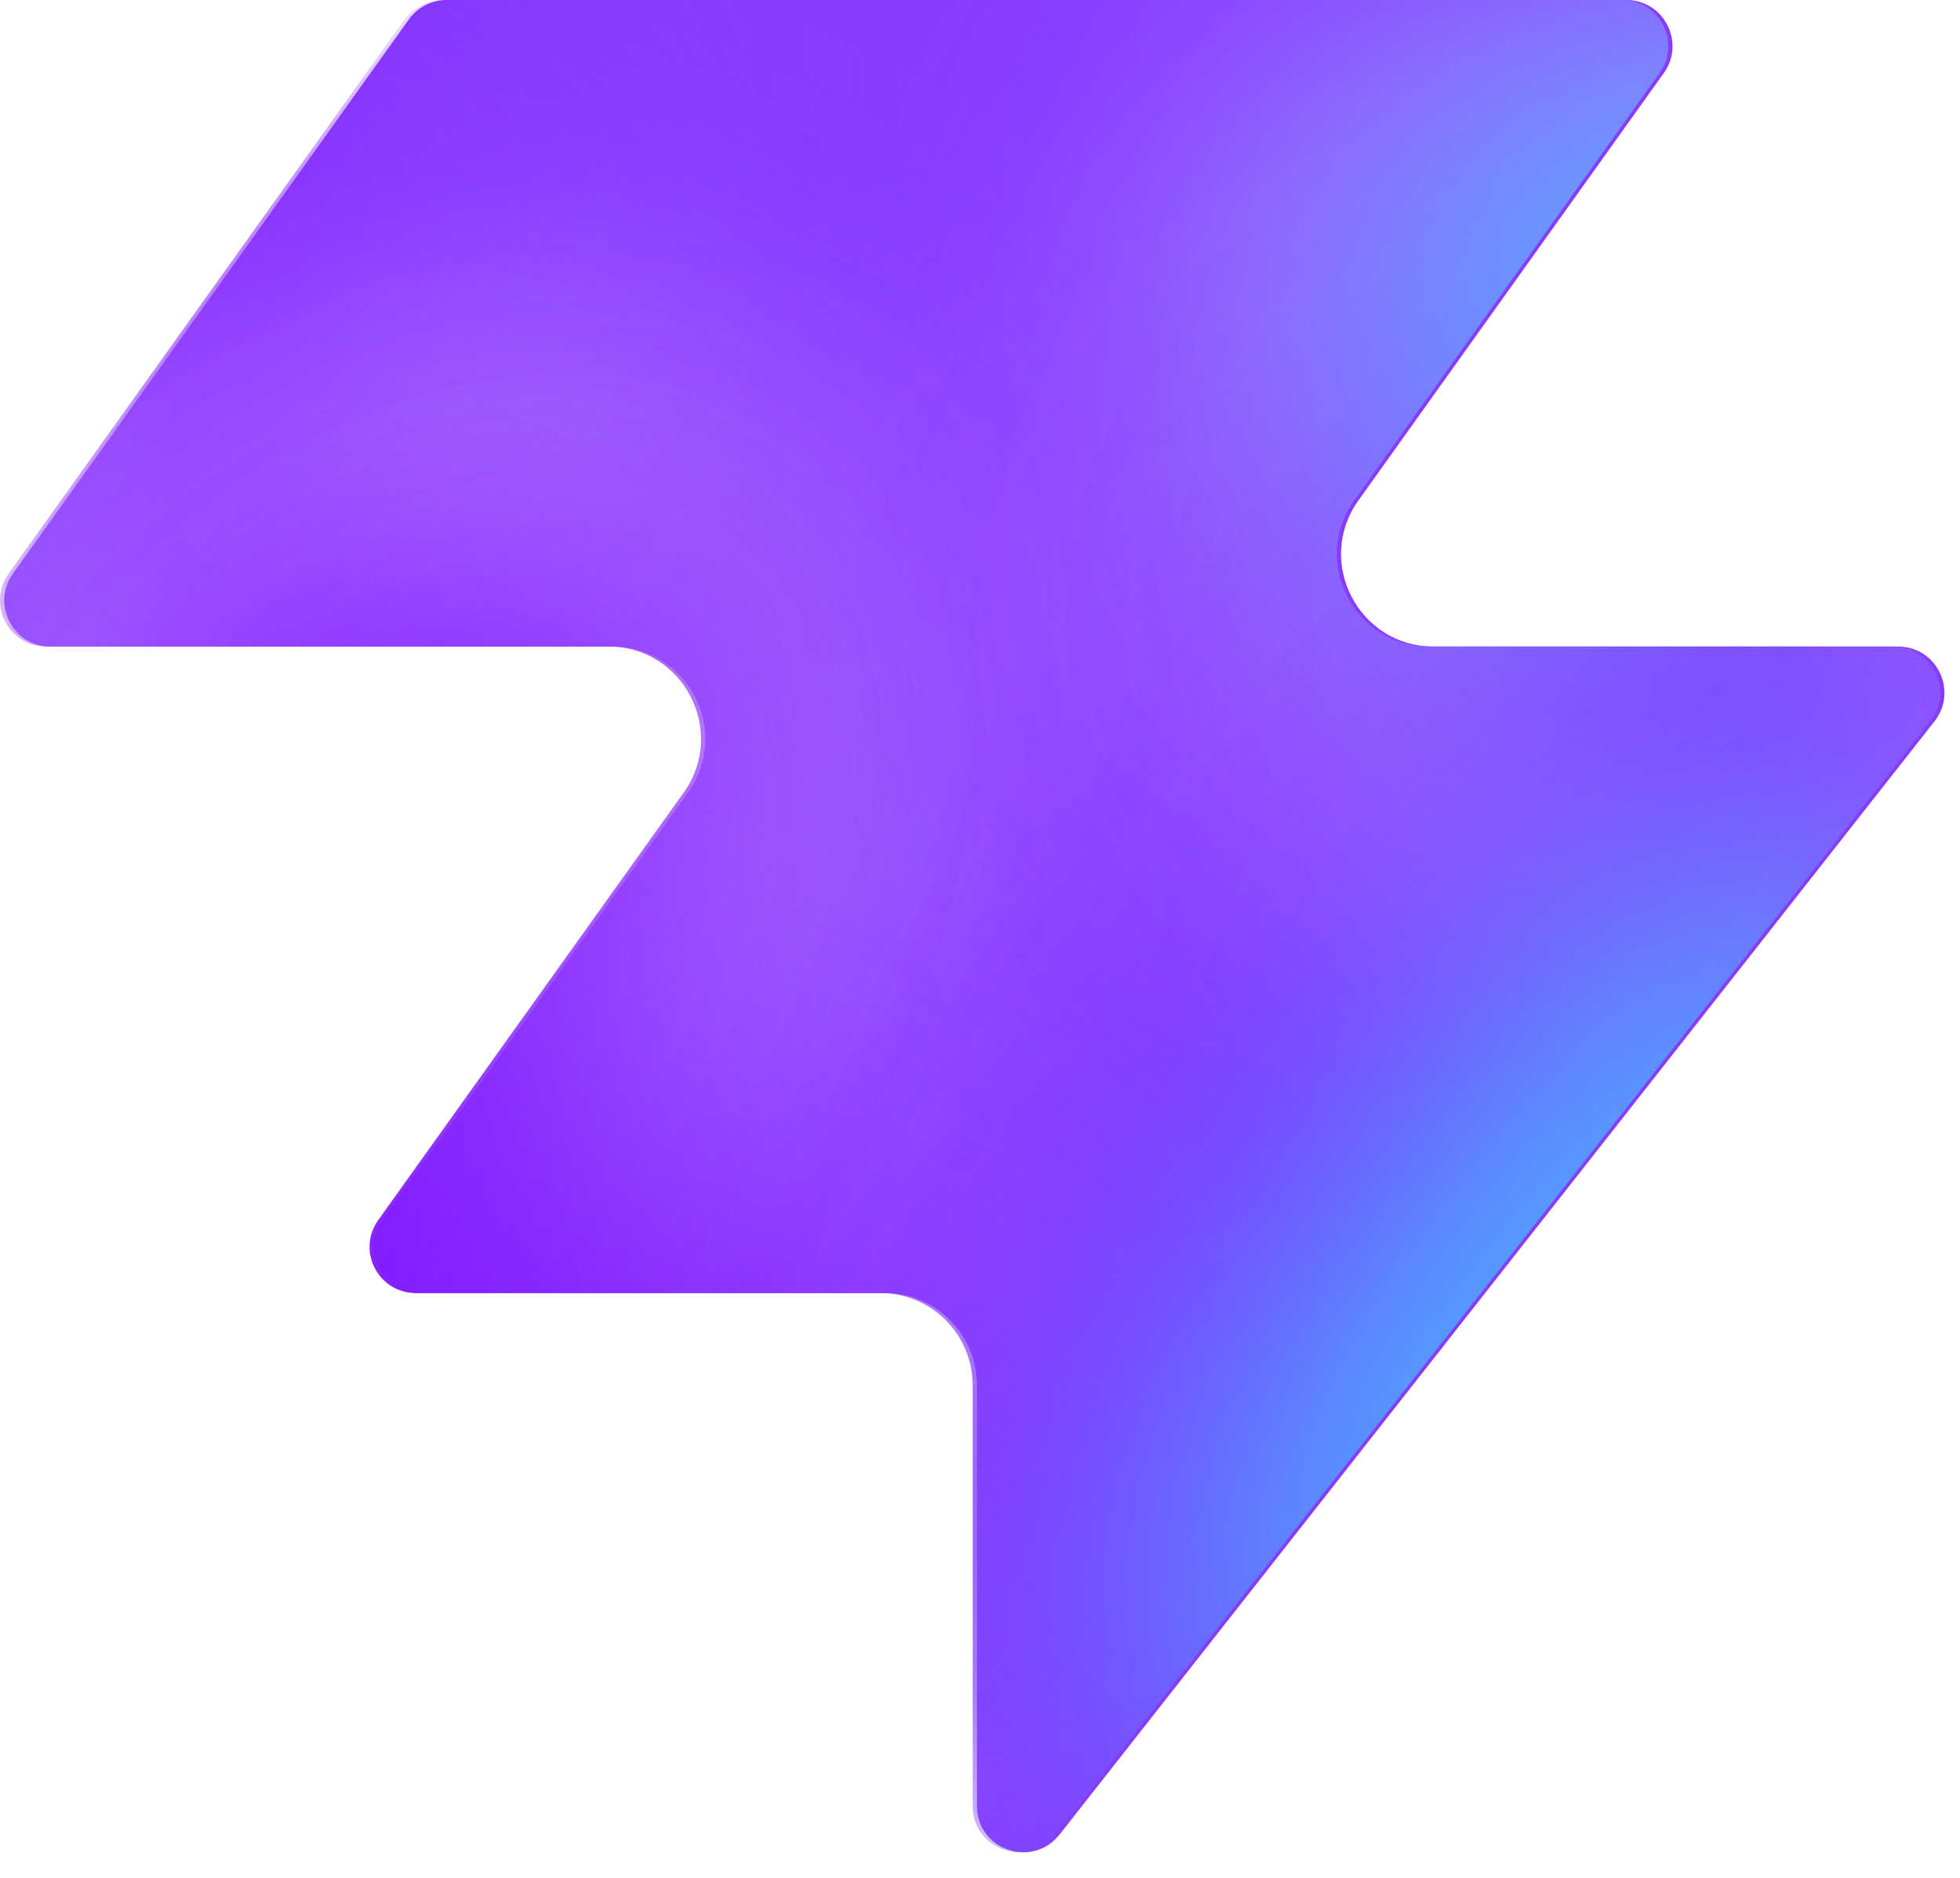
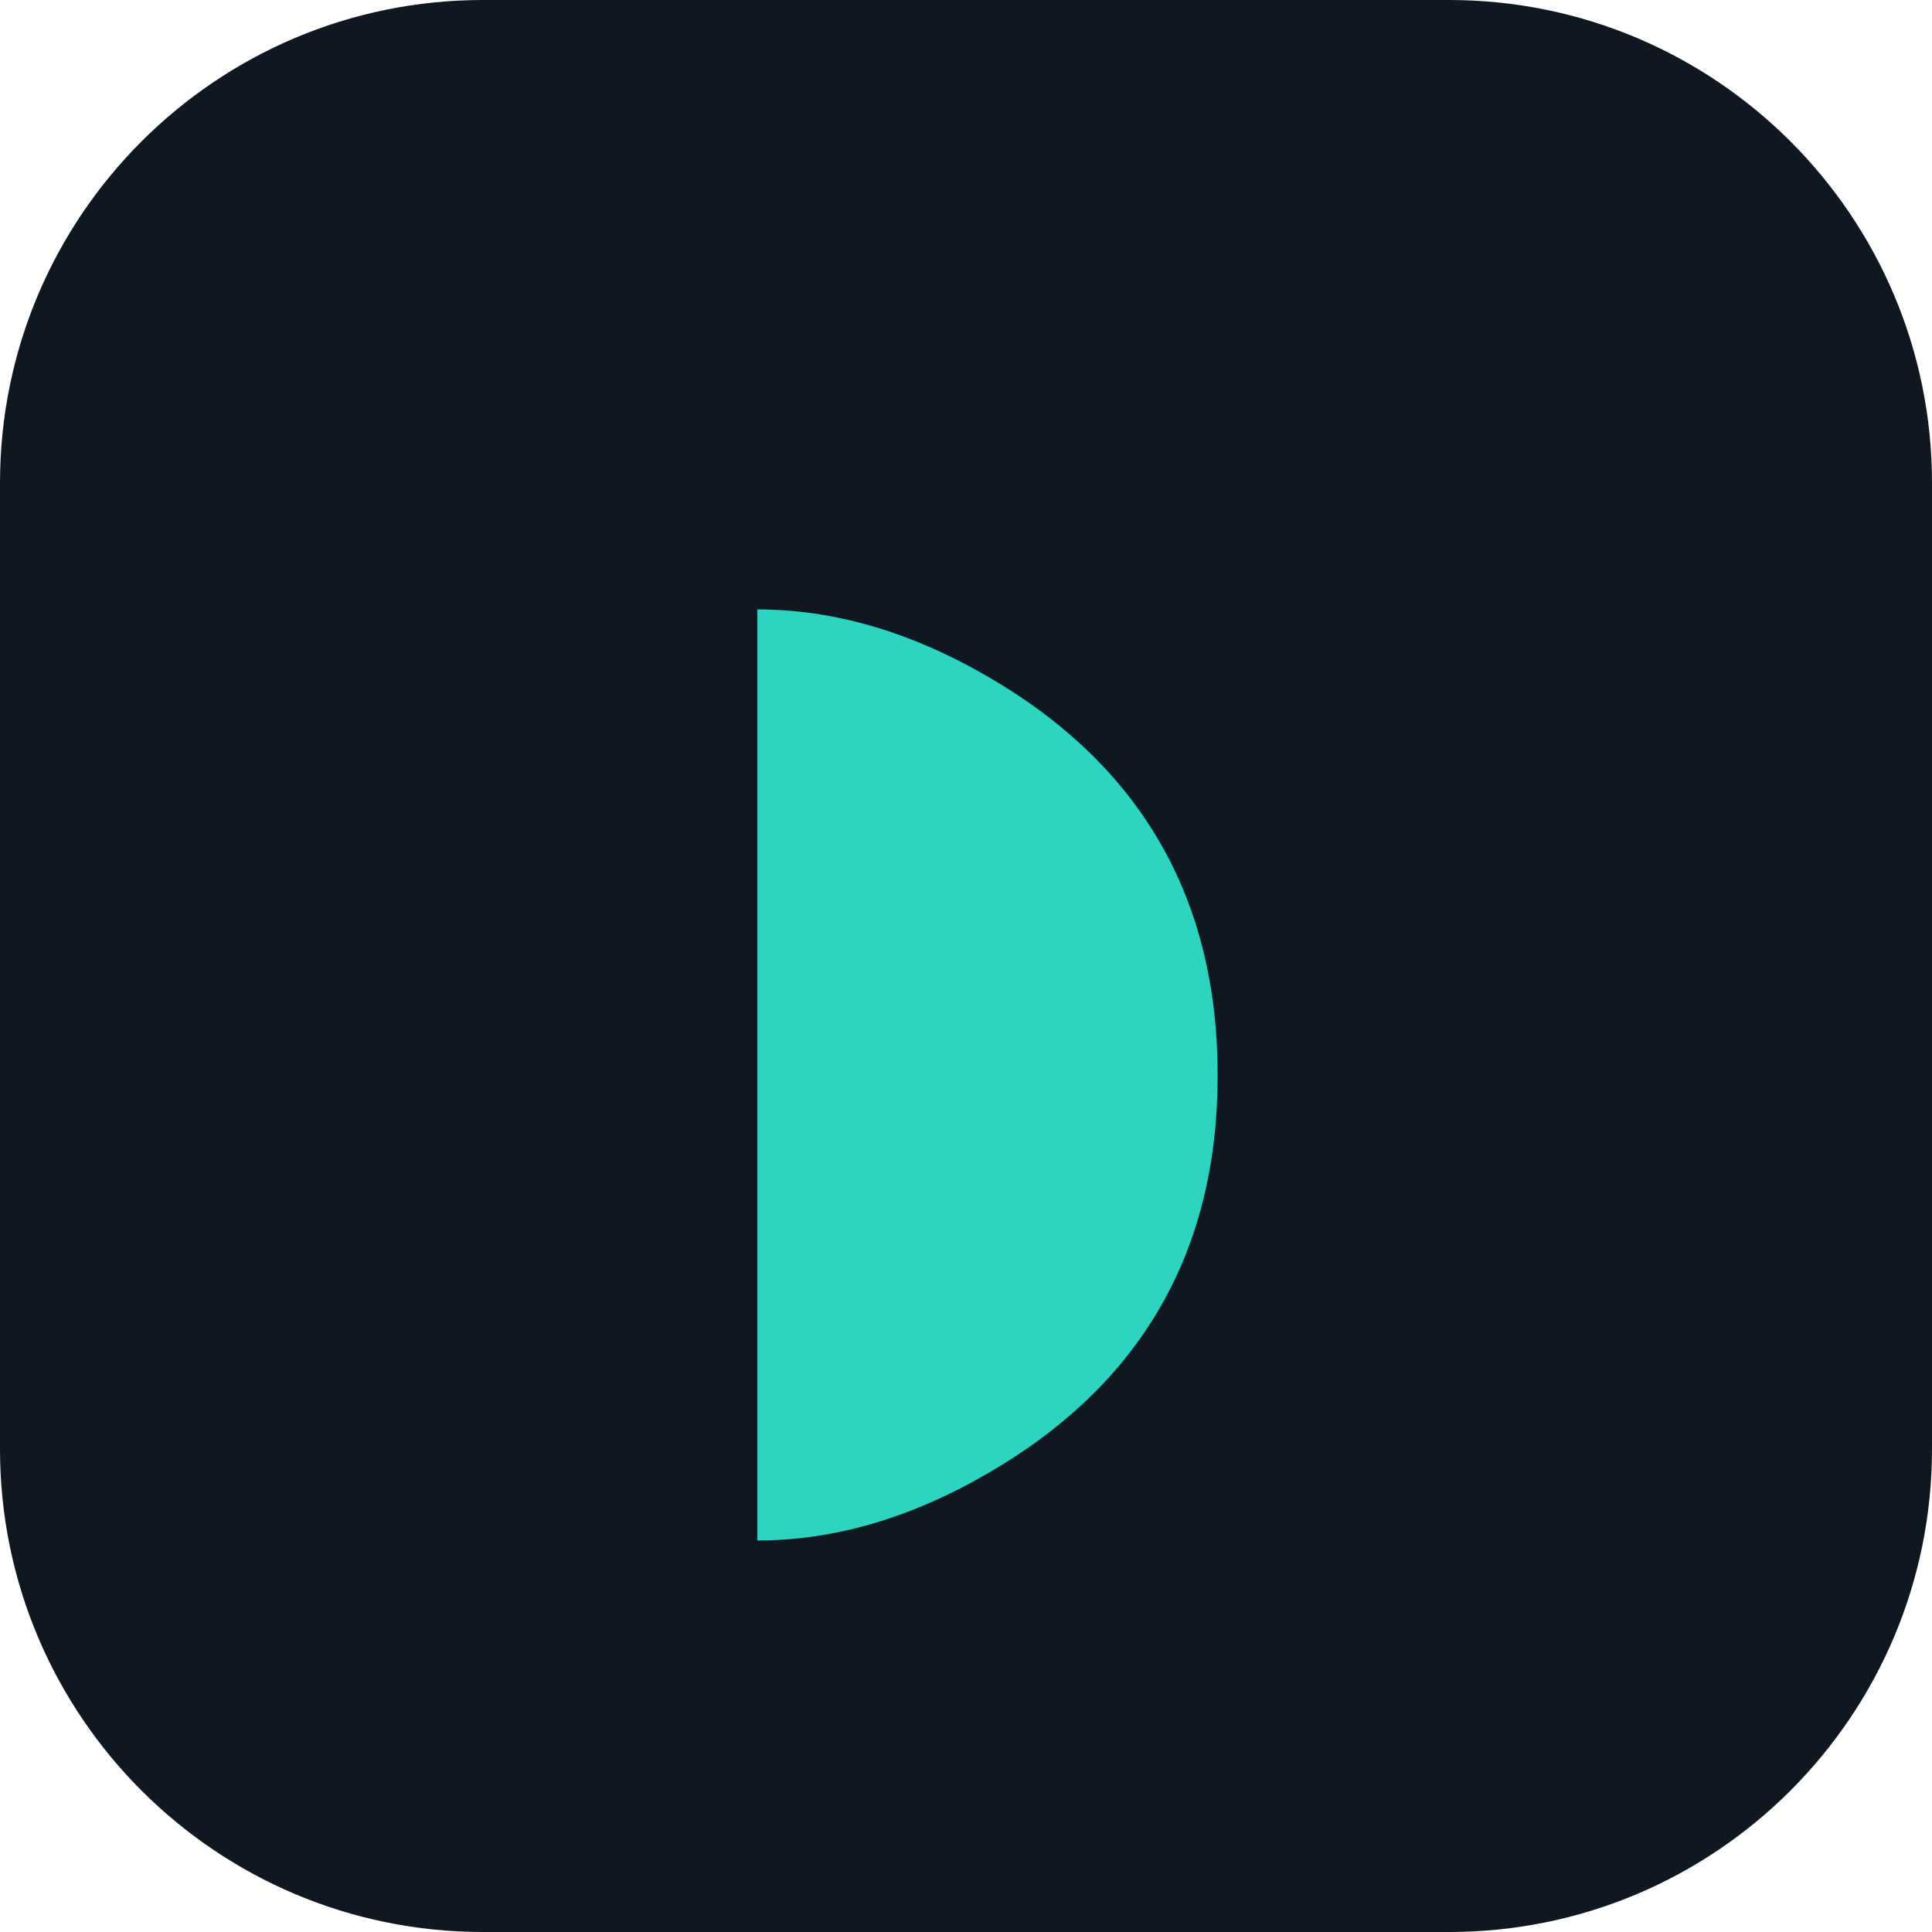
- <svg xmlns="http://www.w3.org/2000/svg" width="48" height="46" fill="none" viewBox="0 0 48 46">
-   <path fill="#863bff" d="M25.946 44.938c-.664.845-2.021.375-2.021-.698V33.937a2.26 2.26 0 0 0-2.262-2.262H10.287c-.92 0-1.456-1.04-.92-1.788l7.48-10.471c1.07-1.497 0-3.578-1.842-3.578H1.237c-.92 0-1.456-1.04-.92-1.788L10.013.474c.214-.297.556-.474.92-.474h28.894c.92 0 1.456 1.04.92 1.788l-7.48 10.471c-1.07 1.498 0 3.579 1.842 3.579h11.377c.943 0 1.473 1.088.89 1.83L25.947 44.94z" style="fill:#863bff;fill:color(display-p3 .525 .23 1);fill-opacity:1" />
-   <mask id="a" width="48" height="46" x="0" y="0" maskUnits="userSpaceOnUse" style="mask-type:alpha">
-     <path fill="#000" d="M25.842 44.938c-.664.844-2.021.375-2.021-.698V33.937a2.26 2.26 0 0 0-2.262-2.262H10.183c-.92 0-1.456-1.04-.92-1.788l7.48-10.471c1.07-1.498 0-3.579-1.842-3.579H1.133c-.92 0-1.456-1.04-.92-1.787L9.91.473c.214-.297.556-.474.92-.474h28.894c.92 0 1.456 1.04.92 1.788l-7.48 10.471c-1.07 1.498 0 3.578 1.842 3.578h11.377c.943 0 1.473 1.088.89 1.832L25.843 44.94z" style="fill:#000;fill-opacity:1" />
-   </mask>
-   <g mask="url(#a)">
-     <g filter="url(#b)">
-       <ellipse cx="5.508" cy="14.704" fill="#ede6ff" rx="5.508" ry="14.704" style="fill:#ede6ff;fill:color(display-p3 .927 .903 1);fill-opacity:1" transform="matrix(.00324 1 1 -.00324 -4.47 31.516)" />
-     </g>
-     <g filter="url(#c)">
-       <ellipse cx="10.399" cy="29.851" fill="#ede6ff" rx="10.399" ry="29.851" style="fill:#ede6ff;fill:color(display-p3 .927 .903 1);fill-opacity:1" transform="matrix(.00324 1 1 -.00324 -39.328 7.883)" />
-     </g>
-     <g filter="url(#d)">
-       <ellipse cx="5.508" cy="30.487" fill="#7e14ff" rx="5.508" ry="30.487" style="fill:#7e14ff;fill:color(display-p3 .492 .077 1);fill-opacity:1" transform="rotate(89.814 -25.913 -14.639)scale(1 -1)" />
-     </g>
-     <g filter="url(#e)">
-       <ellipse cx="5.508" cy="30.599" fill="#7e14ff" rx="5.508" ry="30.599" style="fill:#7e14ff;fill:color(display-p3 .492 .077 1);fill-opacity:1" transform="rotate(89.814 -32.644 -3.334)scale(1 -1)" />
-     </g>
-     <g filter="url(#f)">
-       <ellipse cx="5.508" cy="30.599" fill="#7e14ff" rx="5.508" ry="30.599" style="fill:#7e14ff;fill:color(display-p3 .492 .077 1);fill-opacity:1" transform="matrix(.00324 1 1 -.00324 -34.34 30.47)" />
-     </g>
-     <g filter="url(#g)">
-       <ellipse cx="14.072" cy="22.078" fill="#ede6ff" rx="14.072" ry="22.078" style="fill:#ede6ff;fill:color(display-p3 .927 .903 1);fill-opacity:1" transform="rotate(93.35 24.506 48.493)scale(-1 1)" />
-     </g>
-     <g filter="url(#h)">
-       <ellipse cx="3.47" cy="21.501" fill="#7e14ff" rx="3.47" ry="21.501" style="fill:#7e14ff;fill:color(display-p3 .492 .077 1);fill-opacity:1" transform="rotate(89.009 28.708 47.59)scale(-1 1)" />
-     </g>
-     <g filter="url(#i)">
-       <ellipse cx="3.47" cy="21.501" fill="#7e14ff" rx="3.47" ry="21.501" style="fill:#7e14ff;fill:color(display-p3 .492 .077 1);fill-opacity:1" transform="rotate(89.009 28.708 47.59)scale(-1 1)" />
-     </g>
-     <g filter="url(#j)">
-       <ellipse cx=".387" cy="8.972" fill="#7e14ff" rx="4.407" ry="29.108" style="fill:#7e14ff;fill:color(display-p3 .492 .077 1);fill-opacity:1" transform="rotate(39.51 .387 8.972)" />
-     </g>
-     <g filter="url(#k)">
-       <ellipse cx="47.523" cy="-6.092" fill="#7e14ff" rx="4.407" ry="29.108" style="fill:#7e14ff;fill:color(display-p3 .492 .077 1);fill-opacity:1" transform="rotate(37.892 47.523 -6.092)" />
-     </g>
-     <g filter="url(#l)">
-       <ellipse cx="41.412" cy="6.333" fill="#47bfff" rx="5.971" ry="9.665" style="fill:#47bfff;fill:color(display-p3 .28 .748 1);fill-opacity:1" transform="rotate(37.892 41.412 6.333)" />
-     </g>
-     <g filter="url(#m)">
-       <ellipse cx="-1.879" cy="38.332" fill="#7e14ff" rx="4.407" ry="29.108" style="fill:#7e14ff;fill:color(display-p3 .492 .077 1);fill-opacity:1" transform="rotate(37.892 -1.88 38.332)" />
-     </g>
-     <g filter="url(#n)">
-       <ellipse cx="-1.879" cy="38.332" fill="#7e14ff" rx="4.407" ry="29.108" style="fill:#7e14ff;fill:color(display-p3 .492 .077 1);fill-opacity:1" transform="rotate(37.892 -1.88 38.332)" />
-     </g>
-     <g filter="url(#o)">
-       <ellipse cx="35.651" cy="29.907" fill="#7e14ff" rx="4.407" ry="29.108" style="fill:#7e14ff;fill:color(display-p3 .492 .077 1);fill-opacity:1" transform="rotate(37.892 35.651 29.907)" />
-     </g>
-     <g filter="url(#p)">
-       <ellipse cx="38.418" cy="32.4" fill="#47bfff" rx="5.971" ry="15.297" style="fill:#47bfff;fill:color(display-p3 .28 .748 1);fill-opacity:1" transform="rotate(37.892 38.418 32.4)" />
-     </g>
-   </g>
-   <defs>
-     <filter id="b" width="60.045" height="41.654" x="-19.77" y="16.149" color-interpolation-filters="sRGB" filterUnits="userSpaceOnUse">
-       <feFlood flood-opacity="0" result="BackgroundImageFix" />
-       <feBlend in="SourceGraphic" in2="BackgroundImageFix" result="shape" />
-       <feGaussianBlur result="effect1_foregroundBlur_2002_17158" stdDeviation="7.659" />
-     </filter>
-     <filter id="c" width="90.34" height="51.437" x="-54.613" y="-7.533" color-interpolation-filters="sRGB" filterUnits="userSpaceOnUse">
-       <feFlood flood-opacity="0" result="BackgroundImageFix" />
-       <feBlend in="SourceGraphic" in2="BackgroundImageFix" result="shape" />
-       <feGaussianBlur result="effect1_foregroundBlur_2002_17158" stdDeviation="7.659" />
-     </filter>
-     <filter id="d" width="79.355" height="29.4" x="-49.64" y="2.03" color-interpolation-filters="sRGB" filterUnits="userSpaceOnUse">
-       <feFlood flood-opacity="0" result="BackgroundImageFix" />
-       <feBlend in="SourceGraphic" in2="BackgroundImageFix" result="shape" />
-       <feGaussianBlur result="effect1_foregroundBlur_2002_17158" stdDeviation="4.596" />
-     </filter>
-     <filter id="e" width="79.579" height="29.4" x="-45.045" y="20.029" color-interpolation-filters="sRGB" filterUnits="userSpaceOnUse">
-       <feFlood flood-opacity="0" result="BackgroundImageFix" />
-       <feBlend in="SourceGraphic" in2="BackgroundImageFix" result="shape" />
-       <feGaussianBlur result="effect1_foregroundBlur_2002_17158" stdDeviation="4.596" />
-     </filter>
-     <filter id="f" width="79.579" height="29.4" x="-43.513" y="21.178" color-interpolation-filters="sRGB" filterUnits="userSpaceOnUse">
-       <feFlood flood-opacity="0" result="BackgroundImageFix" />
-       <feBlend in="SourceGraphic" in2="BackgroundImageFix" result="shape" />
-       <feGaussianBlur result="effect1_foregroundBlur_2002_17158" stdDeviation="4.596" />
-     </filter>
-     <filter id="g" width="74.749" height="58.852" x="15.756" y="-17.901" color-interpolation-filters="sRGB" filterUnits="userSpaceOnUse">
-       <feFlood flood-opacity="0" result="BackgroundImageFix" />
-       <feBlend in="SourceGraphic" in2="BackgroundImageFix" result="shape" />
-       <feGaussianBlur result="effect1_foregroundBlur_2002_17158" stdDeviation="7.659" />
-     </filter>
-     <filter id="h" width="61.377" height="25.362" x="23.548" y="2.284" color-interpolation-filters="sRGB" filterUnits="userSpaceOnUse">
-       <feFlood flood-opacity="0" result="BackgroundImageFix" />
-       <feBlend in="SourceGraphic" in2="BackgroundImageFix" result="shape" />
-       <feGaussianBlur result="effect1_foregroundBlur_2002_17158" stdDeviation="4.596" />
-     </filter>
-     <filter id="i" width="61.377" height="25.362" x="23.548" y="2.284" color-interpolation-filters="sRGB" filterUnits="userSpaceOnUse">
-       <feFlood flood-opacity="0" result="BackgroundImageFix" />
-       <feBlend in="SourceGraphic" in2="BackgroundImageFix" result="shape" />
-       <feGaussianBlur result="effect1_foregroundBlur_2002_17158" stdDeviation="4.596" />
-     </filter>
-     <filter id="j" width="56.045" height="63.649" x="-27.636" y="-22.853" color-interpolation-filters="sRGB" filterUnits="userSpaceOnUse">
-       <feFlood flood-opacity="0" result="BackgroundImageFix" />
-       <feBlend in="SourceGraphic" in2="BackgroundImageFix" result="shape" />
-       <feGaussianBlur result="effect1_foregroundBlur_2002_17158" stdDeviation="4.596" />
-     </filter>
-     <filter id="k" width="54.814" height="64.646" x="20.116" y="-38.415" color-interpolation-filters="sRGB" filterUnits="userSpaceOnUse">
-       <feFlood flood-opacity="0" result="BackgroundImageFix" />
-       <feBlend in="SourceGraphic" in2="BackgroundImageFix" result="shape" />
-       <feGaussianBlur result="effect1_foregroundBlur_2002_17158" stdDeviation="4.596" />
-     </filter>
-     <filter id="l" width="33.541" height="35.313" x="24.641" y="-11.323" color-interpolation-filters="sRGB" filterUnits="userSpaceOnUse">
-       <feFlood flood-opacity="0" result="BackgroundImageFix" />
-       <feBlend in="SourceGraphic" in2="BackgroundImageFix" result="shape" />
-       <feGaussianBlur result="effect1_foregroundBlur_2002_17158" stdDeviation="4.596" />
-     </filter>
-     <filter id="m" width="54.814" height="64.646" x="-29.286" y="6.009" color-interpolation-filters="sRGB" filterUnits="userSpaceOnUse">
-       <feFlood flood-opacity="0" result="BackgroundImageFix" />
-       <feBlend in="SourceGraphic" in2="BackgroundImageFix" result="shape" />
-       <feGaussianBlur result="effect1_foregroundBlur_2002_17158" stdDeviation="4.596" />
-     </filter>
-     <filter id="n" width="54.814" height="64.646" x="-29.286" y="6.009" color-interpolation-filters="sRGB" filterUnits="userSpaceOnUse">
-       <feFlood flood-opacity="0" result="BackgroundImageFix" />
-       <feBlend in="SourceGraphic" in2="BackgroundImageFix" result="shape" />
-       <feGaussianBlur result="effect1_foregroundBlur_2002_17158" stdDeviation="4.596" />
-     </filter>
-     <filter id="o" width="54.814" height="64.646" x="8.244" y="-2.416" color-interpolation-filters="sRGB" filterUnits="userSpaceOnUse">
-       <feFlood flood-opacity="0" result="BackgroundImageFix" />
-       <feBlend in="SourceGraphic" in2="BackgroundImageFix" result="shape" />
-       <feGaussianBlur result="effect1_foregroundBlur_2002_17158" stdDeviation="4.596" />
-     </filter>
-     <filter id="p" width="39.409" height="43.623" x="18.713" y="10.588" color-interpolation-filters="sRGB" filterUnits="userSpaceOnUse">
-       <feFlood flood-opacity="0" result="BackgroundImageFix" />
-       <feBlend in="SourceGraphic" in2="BackgroundImageFix" result="shape" />
-       <feGaussianBlur result="effect1_foregroundBlur_2002_17158" stdDeviation="4.596" />
-     </filter>
-   </defs>
+ <svg xmlns="http://www.w3.org/2000/svg" viewBox="0 0 32 32">
+   <rect width="32" height="32" rx="8" fill="#0f1720" />
+   <text x="16" y="23" font-size="20" text-anchor="middle" fill="#2dd4bf" font-family="Georgia,serif">◗</text>
</svg>
